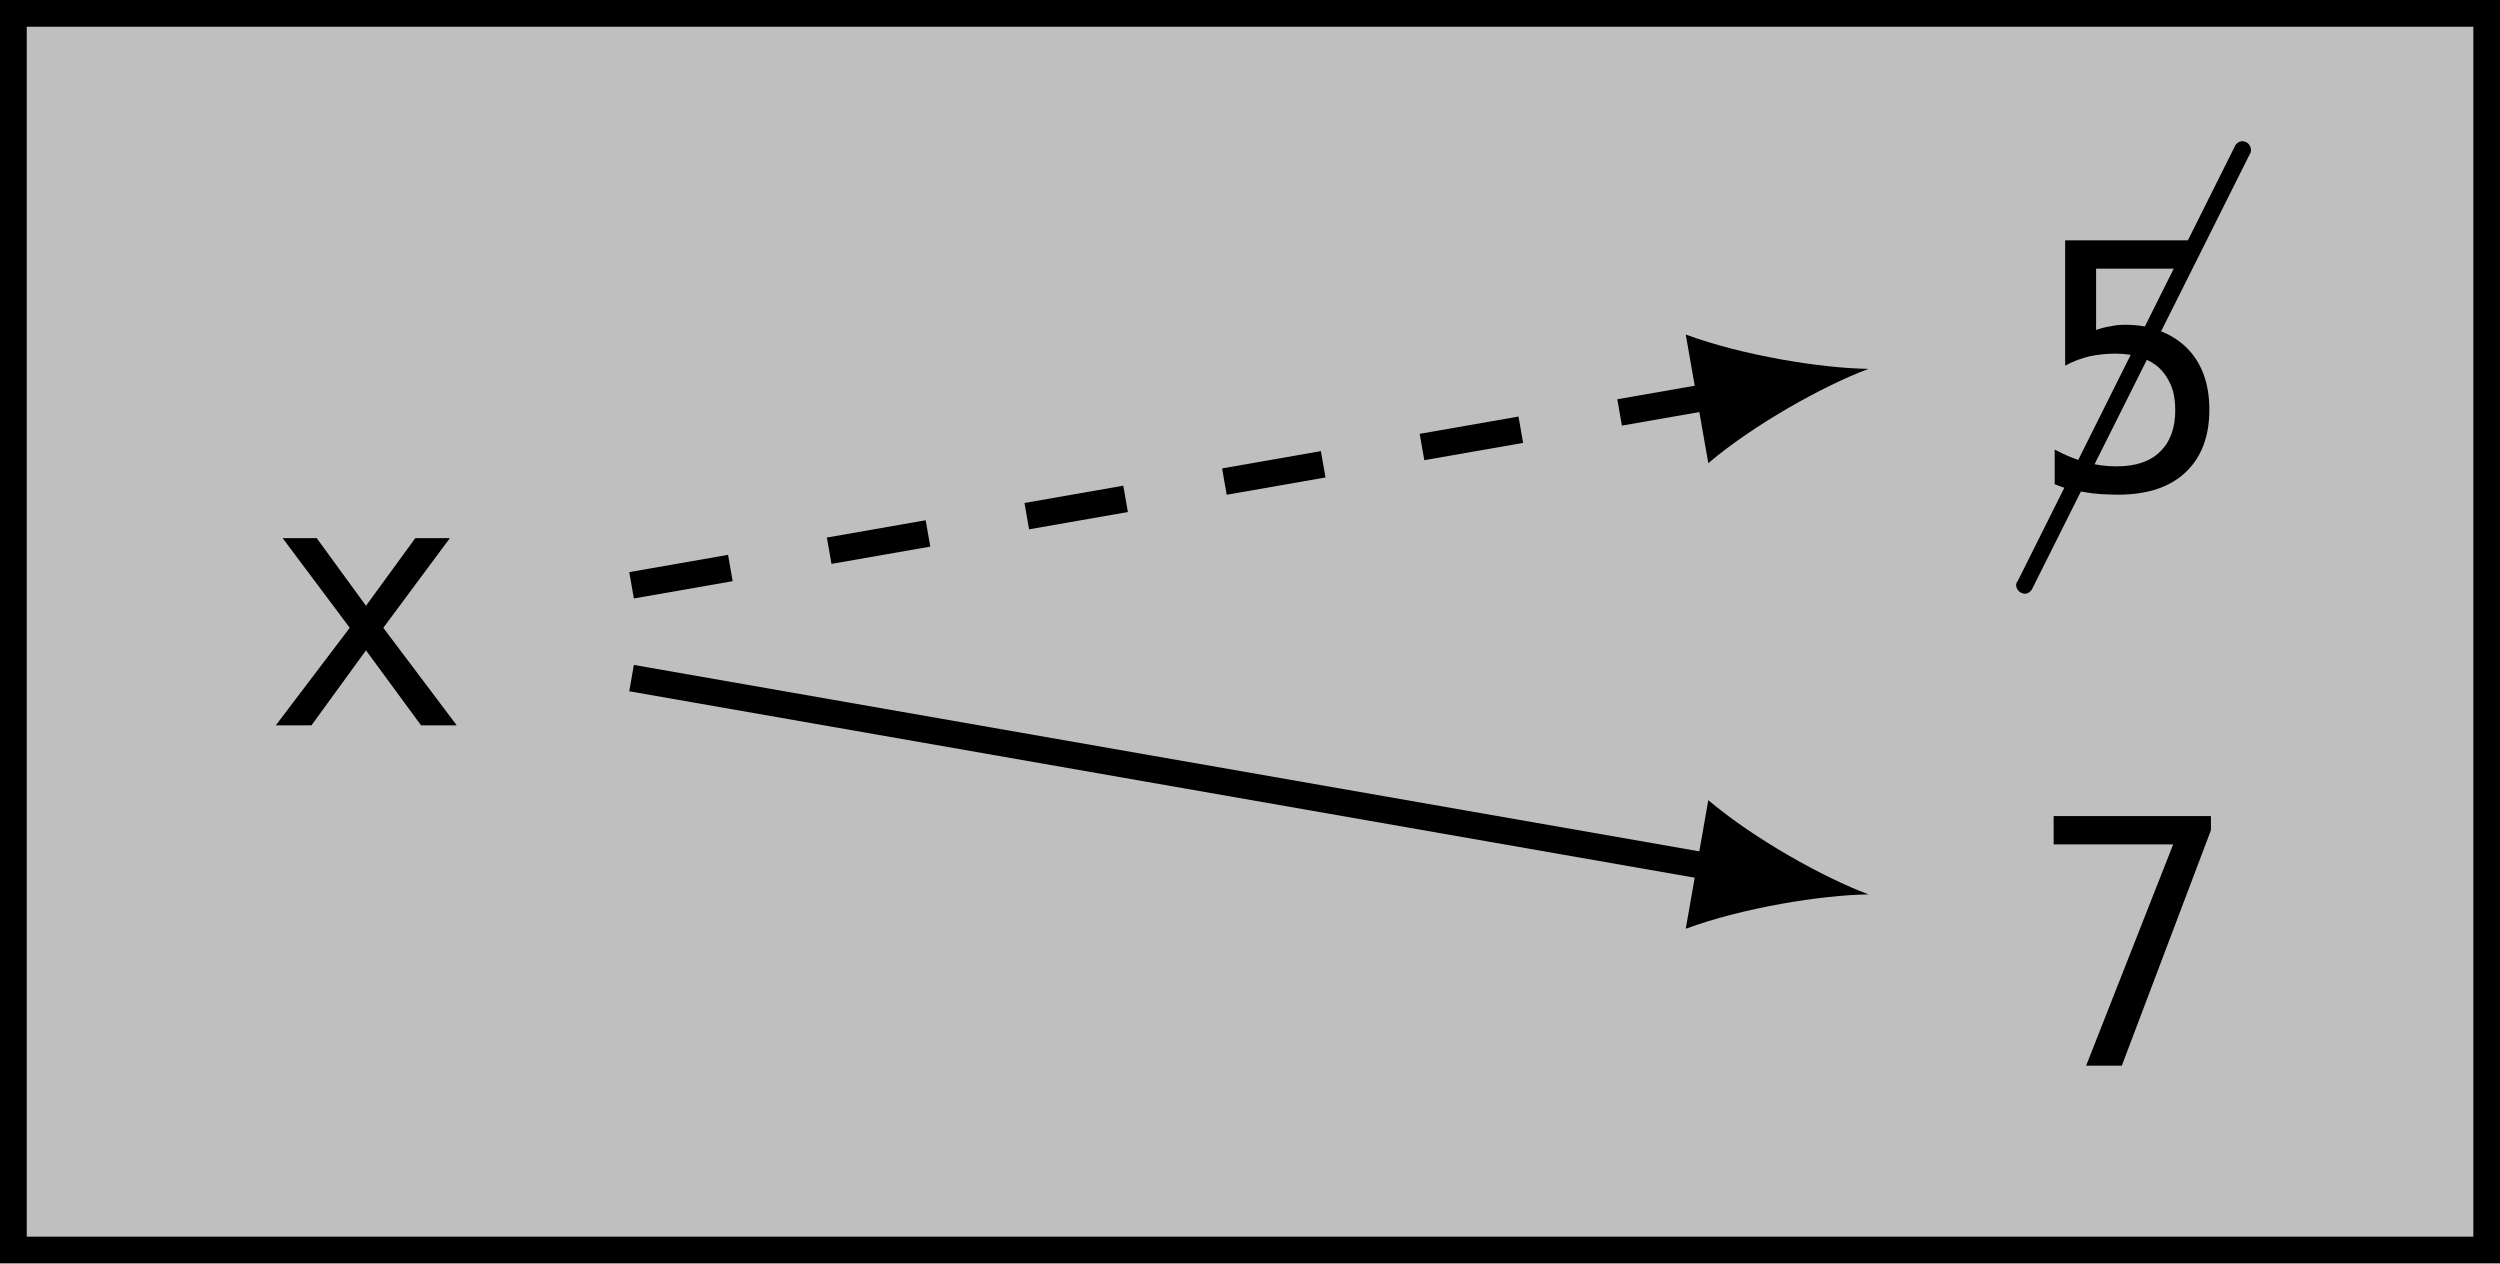
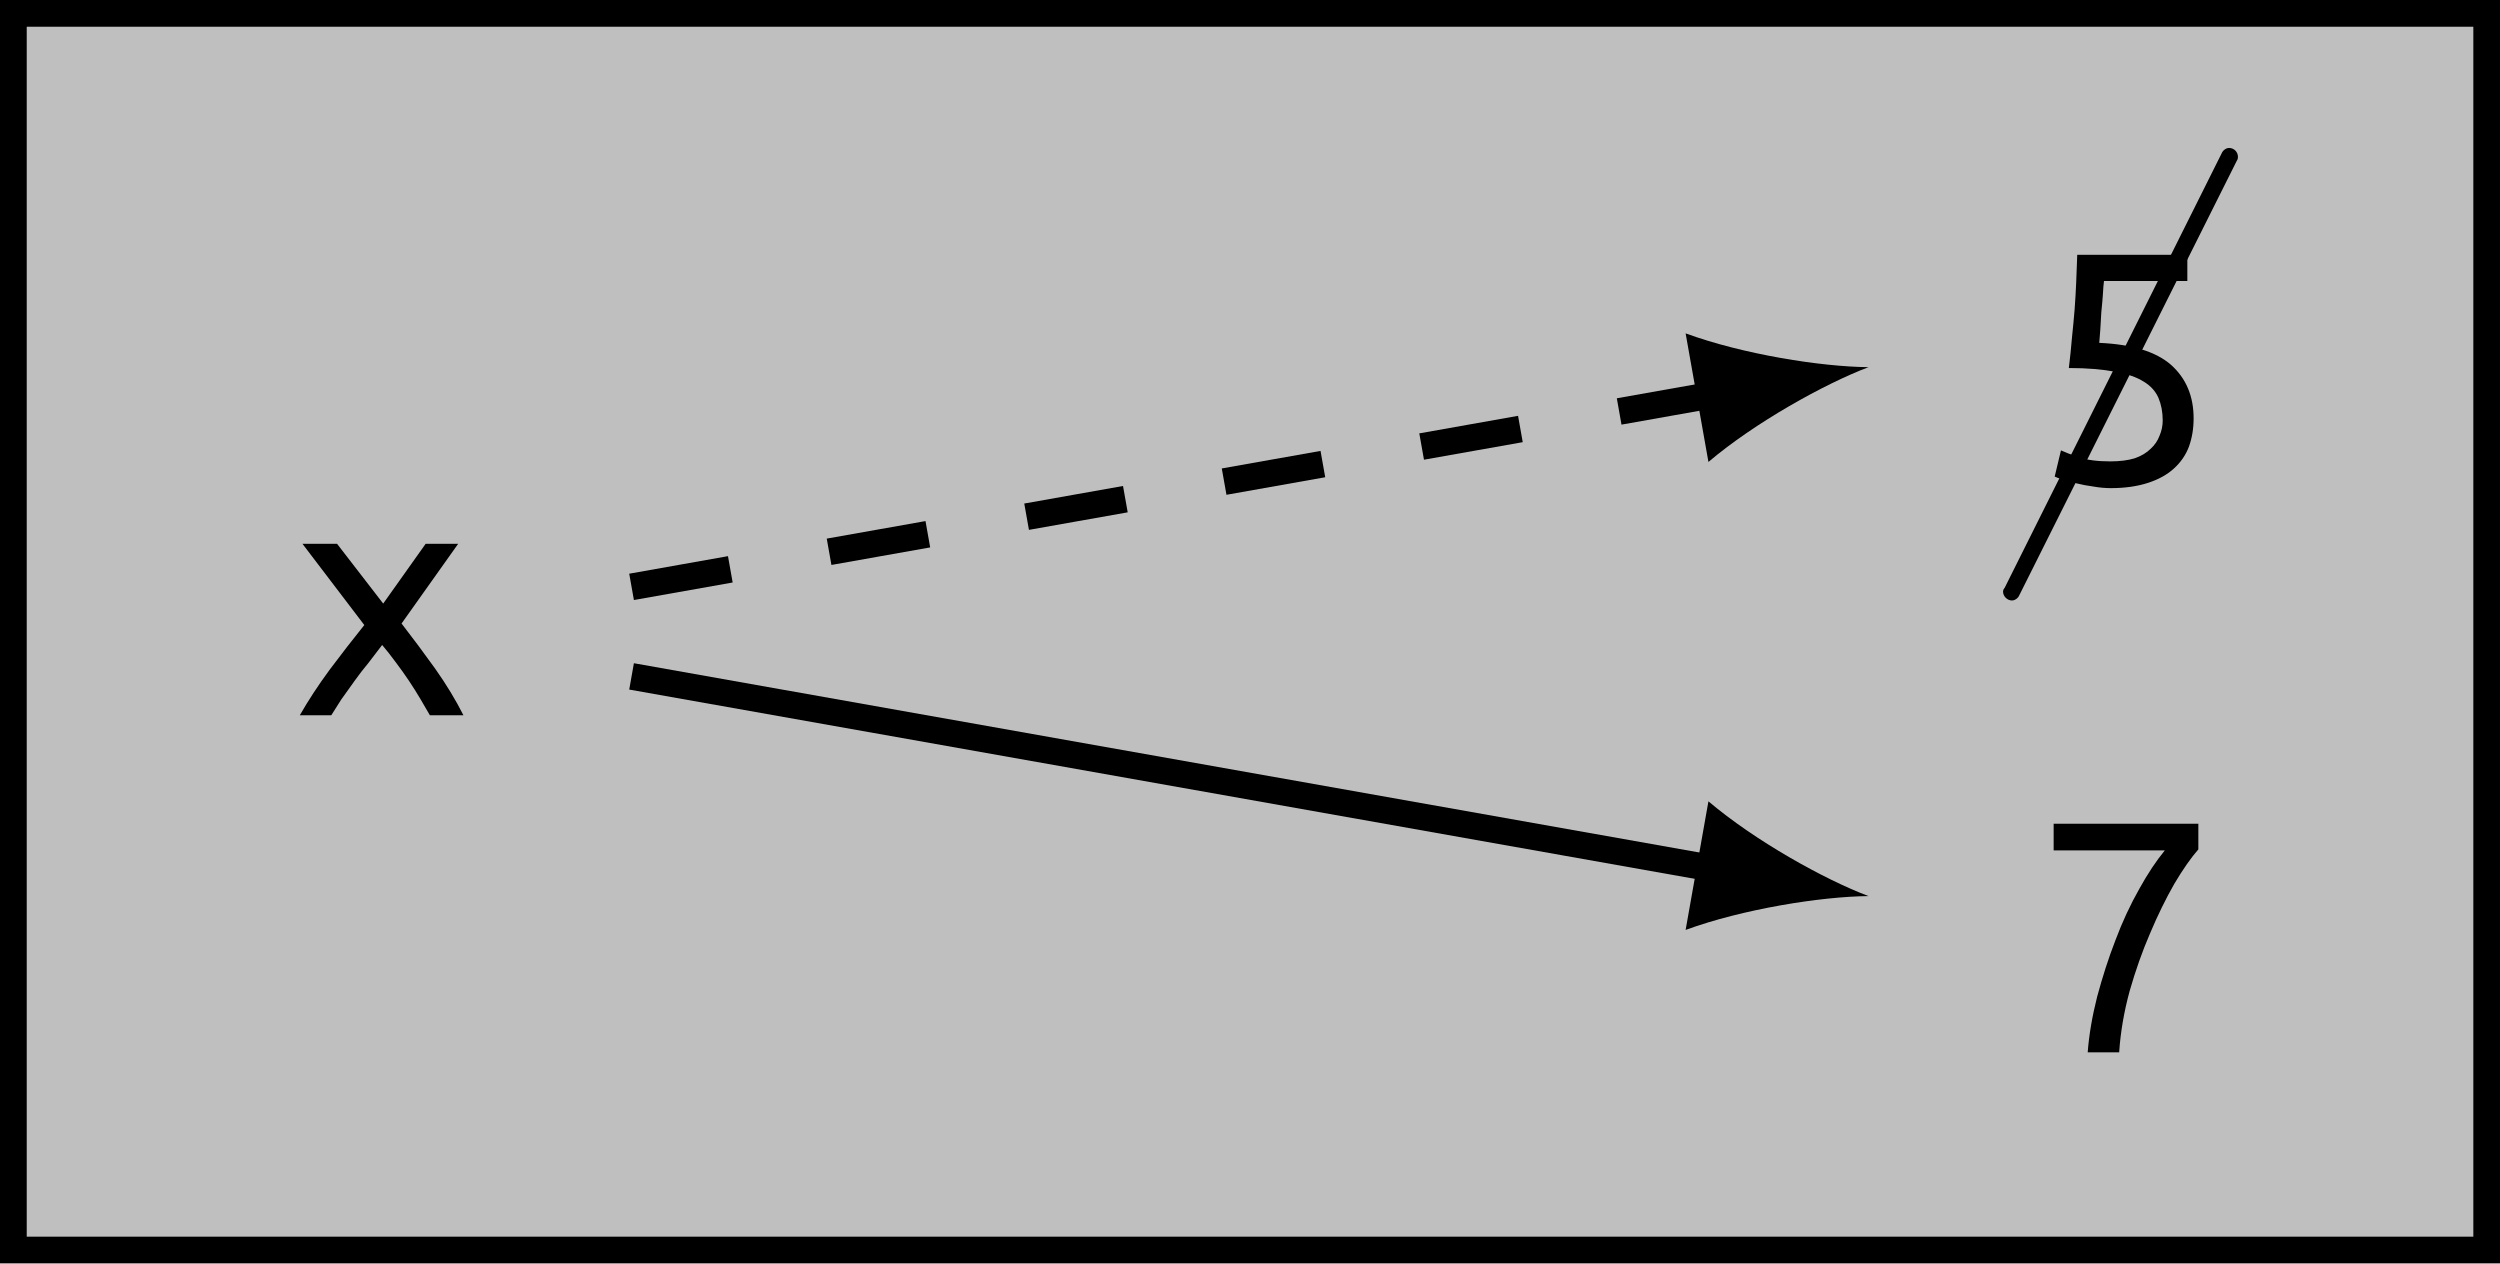
<svg xmlns="http://www.w3.org/2000/svg" xmlns:xlink="http://www.w3.org/1999/xlink" width="74.498pt" height="37.647pt" viewBox="0 0 74.498 37.647" version="1.1">
  <defs>
    <g>
      <symbol overflow="visible" id="glyph0-0">
-         <path style="stroke:none;" d="M 5.625 -7.188 L 5.625 1.797 L 0.516 1.797 L 0.516 -7.188 Z M 5.047 -6.625 L 1.094 -6.625 L 1.094 1.234 L 5.047 1.234 Z M 5.047 -6.625 " />
+         <path style="stroke:none;" d="M 0.547 0 L 0.547 -8.25 L 4.953 -8.25 L 4.953 0 Z M 4.406 -0.547 L 4.406 -7.703 L 1.094 -7.703 L 1.094 -0.547 Z M 4.406 -0.547 " />
      </symbol>
      <symbol overflow="visible" id="glyph0-1">
-         <path style="stroke:none;" d="M 2.578 -2.906 L 0.578 -5.578 L 1.594 -5.578 L 3.062 -3.562 L 4.531 -5.578 L 5.562 -5.578 L 3.578 -2.906 L 5.766 0 L 4.703 0 L 3.062 -2.234 L 1.438 0 L 0.375 0 Z M 2.578 -2.906 " />
+         <path style="stroke:none;" d="M 4.188 0 C 4.102 -0.145 4.008 -0.305 3.906 -0.484 C 3.801 -0.66 3.688 -0.844 3.562 -1.031 C 3.438 -1.219 3.305 -1.398 3.172 -1.578 C 3.035 -1.766 2.898 -1.938 2.766 -2.094 C 2.641 -1.926 2.504 -1.75 2.359 -1.562 C 2.211 -1.383 2.07 -1.203 1.938 -1.016 C 1.801 -0.828 1.672 -0.645 1.547 -0.469 C 1.43 -0.289 1.332 -0.133 1.25 0 L 0.312 0 C 0.562 -0.438 0.859 -0.891 1.203 -1.359 C 1.555 -1.828 1.898 -2.27 2.234 -2.688 L 0.391 -5.109 L 1.422 -5.109 L 2.797 -3.328 L 4.062 -5.109 L 5.031 -5.109 L 3.344 -2.734 C 3.676 -2.305 4.008 -1.859 4.344 -1.391 C 4.676 -0.922 4.957 -0.457 5.188 0 Z M 4.188 0 " />
      </symbol>
      <symbol overflow="visible" id="glyph0-2">
-         <path style="stroke:none;" d="M 2.609 0.141 C 2.461 0.141 2.297 0.133 2.109 0.125 C 1.93 0.113 1.758 0.094 1.594 0.062 C 1.426 0.039 1.27 0.008 1.125 -0.031 C 0.977 -0.07 0.844 -0.117 0.719 -0.172 L 0.719 -1.203 C 1.031 -1.035 1.336 -0.91 1.641 -0.828 C 1.941 -0.742 2.25 -0.703 2.562 -0.703 C 3.133 -0.703 3.566 -0.848 3.859 -1.141 C 4.16 -1.43 4.312 -1.844 4.312 -2.375 C 4.312 -2.664 4.27 -2.91 4.188 -3.109 C 4.102 -3.316 3.988 -3.488 3.844 -3.625 C 3.707 -3.758 3.531 -3.863 3.312 -3.938 C 3.094 -4.02 2.832 -4.062 2.531 -4.062 C 2.27 -4.062 2.016 -4.035 1.766 -3.984 C 1.504 -3.922 1.258 -3.828 1.031 -3.703 L 1.031 -7.438 L 4.797 -7.438 L 4.797 -6.594 L 1.953 -6.594 L 1.953 -4.766 C 2.086 -4.816 2.227 -4.852 2.375 -4.875 C 2.508 -4.906 2.656 -4.922 2.812 -4.922 C 3.219 -4.922 3.57 -4.859 3.875 -4.734 C 4.188 -4.609 4.445 -4.441 4.656 -4.234 C 5.102 -3.785 5.328 -3.172 5.328 -2.391 C 5.328 -1.598 5.094 -0.977 4.625 -0.531 C 4.395 -0.312 4.113 -0.145 3.781 -0.031 C 3.445 0.082 3.055 0.141 2.609 0.141 Z M 2.609 0.141 " />
+         <path style="stroke:none;" d="M 2.047 -4.188 C 3.023 -4.145 3.738 -3.926 4.188 -3.531 C 4.633 -3.133 4.859 -2.602 4.859 -1.938 C 4.859 -1.633 4.812 -1.352 4.719 -1.094 C 4.625 -0.844 4.473 -0.625 4.266 -0.438 C 4.066 -0.258 3.812 -0.117 3.5 -0.016 C 3.188 0.086 2.816 0.141 2.391 0.141 C 2.223 0.141 2.051 0.125 1.875 0.094 C 1.695 0.07 1.531 0.039 1.375 0 C 1.227 -0.031 1.094 -0.066 0.969 -0.109 C 0.852 -0.148 0.77 -0.18 0.719 -0.203 L 0.906 -0.984 C 1.02 -0.93 1.195 -0.863 1.438 -0.781 C 1.688 -0.695 2 -0.656 2.375 -0.656 C 2.664 -0.656 2.91 -0.688 3.109 -0.75 C 3.305 -0.82 3.461 -0.914 3.578 -1.031 C 3.703 -1.145 3.789 -1.273 3.844 -1.422 C 3.906 -1.566 3.938 -1.719 3.938 -1.875 C 3.938 -2.125 3.895 -2.348 3.812 -2.547 C 3.727 -2.742 3.582 -2.906 3.375 -3.031 C 3.164 -3.164 2.879 -3.266 2.516 -3.328 C 2.148 -3.398 1.691 -3.438 1.141 -3.438 C 1.18 -3.758 1.211 -4.062 1.234 -4.344 C 1.266 -4.633 1.289 -4.91 1.312 -5.172 C 1.332 -5.441 1.348 -5.707 1.359 -5.969 C 1.367 -6.238 1.379 -6.52 1.391 -6.812 L 4.672 -6.812 L 4.672 -6.031 L 2.188 -6.031 C 2.176 -5.938 2.164 -5.805 2.156 -5.641 C 2.145 -5.473 2.129 -5.297 2.109 -5.109 C 2.098 -4.93 2.086 -4.754 2.078 -4.578 C 2.066 -4.41 2.055 -4.281 2.047 -4.188 Z M 2.047 -4.188 " />
      </symbol>
      <symbol overflow="visible" id="glyph0-3">
-         <path style="stroke:none;" d="M 4.25 -6.594 L 0.688 -6.594 L 0.688 -7.438 L 5.375 -7.438 L 5.375 -7.016 L 2.719 0 L 1.656 0 Z M 4.25 -6.594 " />
+         <path style="stroke:none;" d="M 1.703 0 C 1.742 -0.52 1.836 -1.07 1.984 -1.656 C 2.141 -2.238 2.32 -2.801 2.531 -3.344 C 2.738 -3.895 2.973 -4.398 3.234 -4.859 C 3.492 -5.328 3.75 -5.711 4 -6.016 L 0.688 -6.016 L 0.688 -6.812 L 5 -6.812 L 5 -6.047 C 4.781 -5.797 4.539 -5.453 4.281 -5.016 C 4.031 -4.578 3.789 -4.086 3.562 -3.547 C 3.332 -3.016 3.129 -2.441 2.953 -1.828 C 2.785 -1.211 2.68 -0.602 2.641 0 Z M 1.703 0 " />
      </symbol>
      <symbol overflow="visible" id="glyph1-0">
        <path style="stroke:none;" d="" />
      </symbol>
      <symbol overflow="visible" id="glyph1-1">
        <path style="stroke:none;" d="M 6.703 -12.844 C 6.719 -12.859 6.734 -12.906 6.734 -12.953 C 6.734 -13.094 6.625 -13.219 6.469 -13.219 C 6.375 -13.219 6.281 -13.141 6.25 -13.062 L -0.219 -0.109 C -0.25 -0.078 -0.266 -0.031 -0.266 0 C -0.266 0.141 -0.141 0.266 0 0.266 C 0.094 0.266 0.188 0.188 0.219 0.109 Z M 6.703 -12.844 " />
      </symbol>
    </g>
  </defs>
  <g id="surface1">
    <path style="fill-rule:nonzero;fill:rgb(75%,75%,75%);fill-opacity:1;stroke-width:0.797;stroke-linecap:butt;stroke-linejoin:miter;stroke:rgb(0%,0%,0%);stroke-opacity:1;stroke-miterlimit:10;" d="M 36.853 18.425 L -36.851 18.425 L -36.851 -18.427 L 36.853 -18.427 Z M 36.853 18.425 " transform="matrix(1,0,0,-1,37.249,18.823)" />
    <g style="fill:rgb(0%,0%,0%);fill-opacity:1;">
-       <use xlink:href="#glyph0-1" x="7.844" y="21.614" />
+       <use xlink:href="#glyph0-1" x="8.622" y="21.314" />
    </g>
    <g style="fill:rgb(0%,0%,0%);fill-opacity:1;">
-       <use xlink:href="#glyph1-1" x="60.344" y="17.427" />
+       <use xlink:href="#glyph1-1" x="59.955" y="17.628" />
    </g>
    <g style="fill:rgb(0%,0%,0%);fill-opacity:1;">
-       <use xlink:href="#glyph0-2" x="60.509" y="14.6" />
+       <use xlink:href="#glyph0-2" x="60.509" y="14.405" />
    </g>
    <g style="fill:rgb(0%,0%,0%);fill-opacity:1;">
-       <use xlink:href="#glyph0-3" x="60.509" y="31.756" />
+       <use xlink:href="#glyph0-3" x="60.509" y="31.358" />
    </g>
-     <path style="fill:none;stroke-width:0.797;stroke-linecap:butt;stroke-linejoin:miter;stroke:rgb(0%,0%,0%);stroke-opacity:1;stroke-dasharray:2.989,2.989;stroke-miterlimit:10;" d="M -18.429 1.382 L 13.833 7.026 " transform="matrix(1,0,0,-1,37.249,18.823)" />
-     <path style=" stroke:none;fill-rule:nonzero;fill:rgb(0%,0%,0%);fill-opacity:1;" d="M 55.68 10.992 C 54.27 10.973 51.926 10.594 50.234 9.969 L 50.906 13.801 C 52.281 12.637 54.359 11.484 55.68 10.992 " />
-     <path style="fill:none;stroke-width:0.797;stroke-linecap:butt;stroke-linejoin:miter;stroke:rgb(0%,0%,0%);stroke-opacity:1;stroke-miterlimit:10;" d="M -18.429 -1.384 L 13.833 -7.029 " transform="matrix(1,0,0,-1,37.249,18.823)" />
-     <path style=" stroke:none;fill-rule:nonzero;fill:rgb(0%,0%,0%);fill-opacity:1;" d="M 55.68 26.652 C 54.359 26.16 52.281 25.008 50.906 23.844 L 50.234 27.676 C 51.926 27.051 54.27 26.672 55.68 26.652 " />
+     <path style="fill:none;stroke-width:0.797;stroke-linecap:butt;stroke-linejoin:miter;stroke:rgb(0%,0%,0%);stroke-opacity:1;stroke-dasharray:2.989,2.989;stroke-miterlimit:10;" d="M -18.429 1.335 L 13.833 7.065 " transform="matrix(1,0,0,-1,37.249,18.823)" />
+     <path style=" stroke:none;fill-rule:nonzero;fill:rgb(0%,0%,0%);fill-opacity:1;" d="M 55.68 10.941 C 54.27 10.93 51.922 10.555 50.23 9.934 L 50.91 13.766 C 52.285 12.598 54.363 11.441 55.68 10.941 " />
+     <path style="fill:none;stroke-width:0.797;stroke-linecap:butt;stroke-linejoin:miter;stroke:rgb(0%,0%,0%);stroke-opacity:1;stroke-miterlimit:10;" d="M -18.429 -1.333 L 13.833 -7.064 " transform="matrix(1,0,0,-1,37.249,18.823)" />
+     <path style=" stroke:none;fill-rule:nonzero;fill:rgb(0%,0%,0%);fill-opacity:1;" d="M 55.68 26.703 C 54.363 26.207 52.285 25.047 50.91 23.879 L 50.23 27.711 C 51.922 27.09 54.27 26.715 55.68 26.703 " />
  </g>
</svg>
